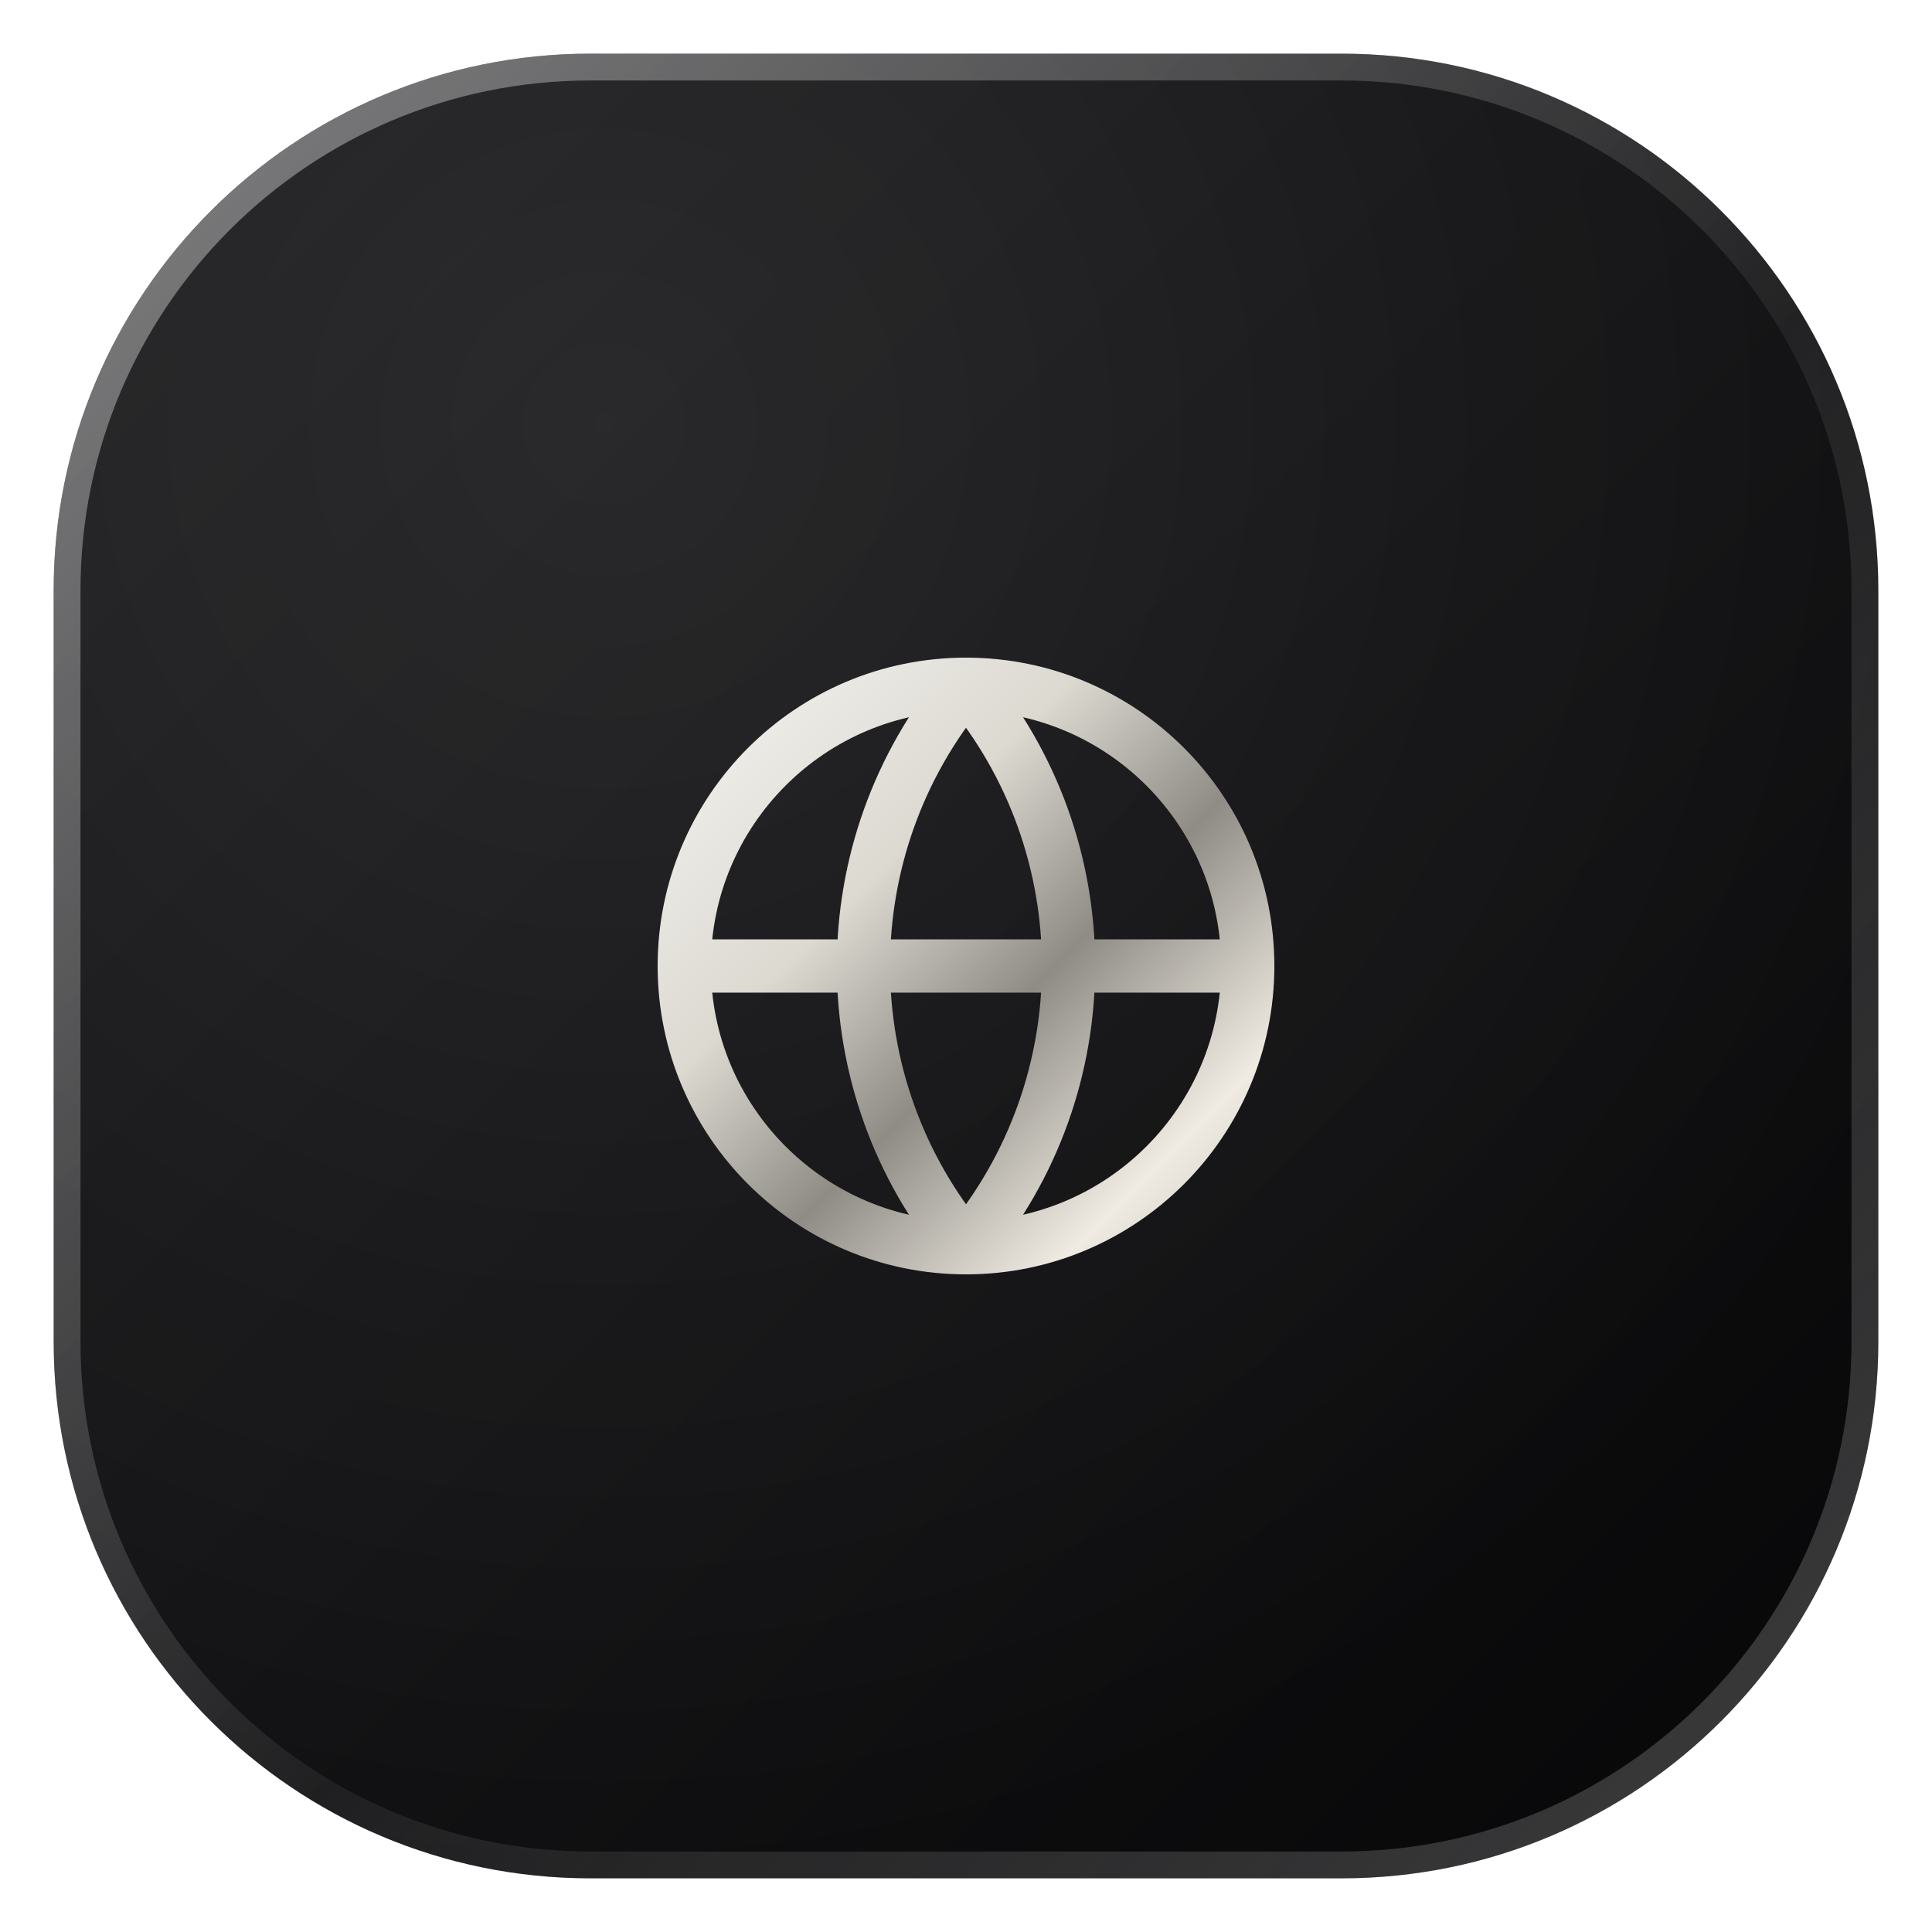
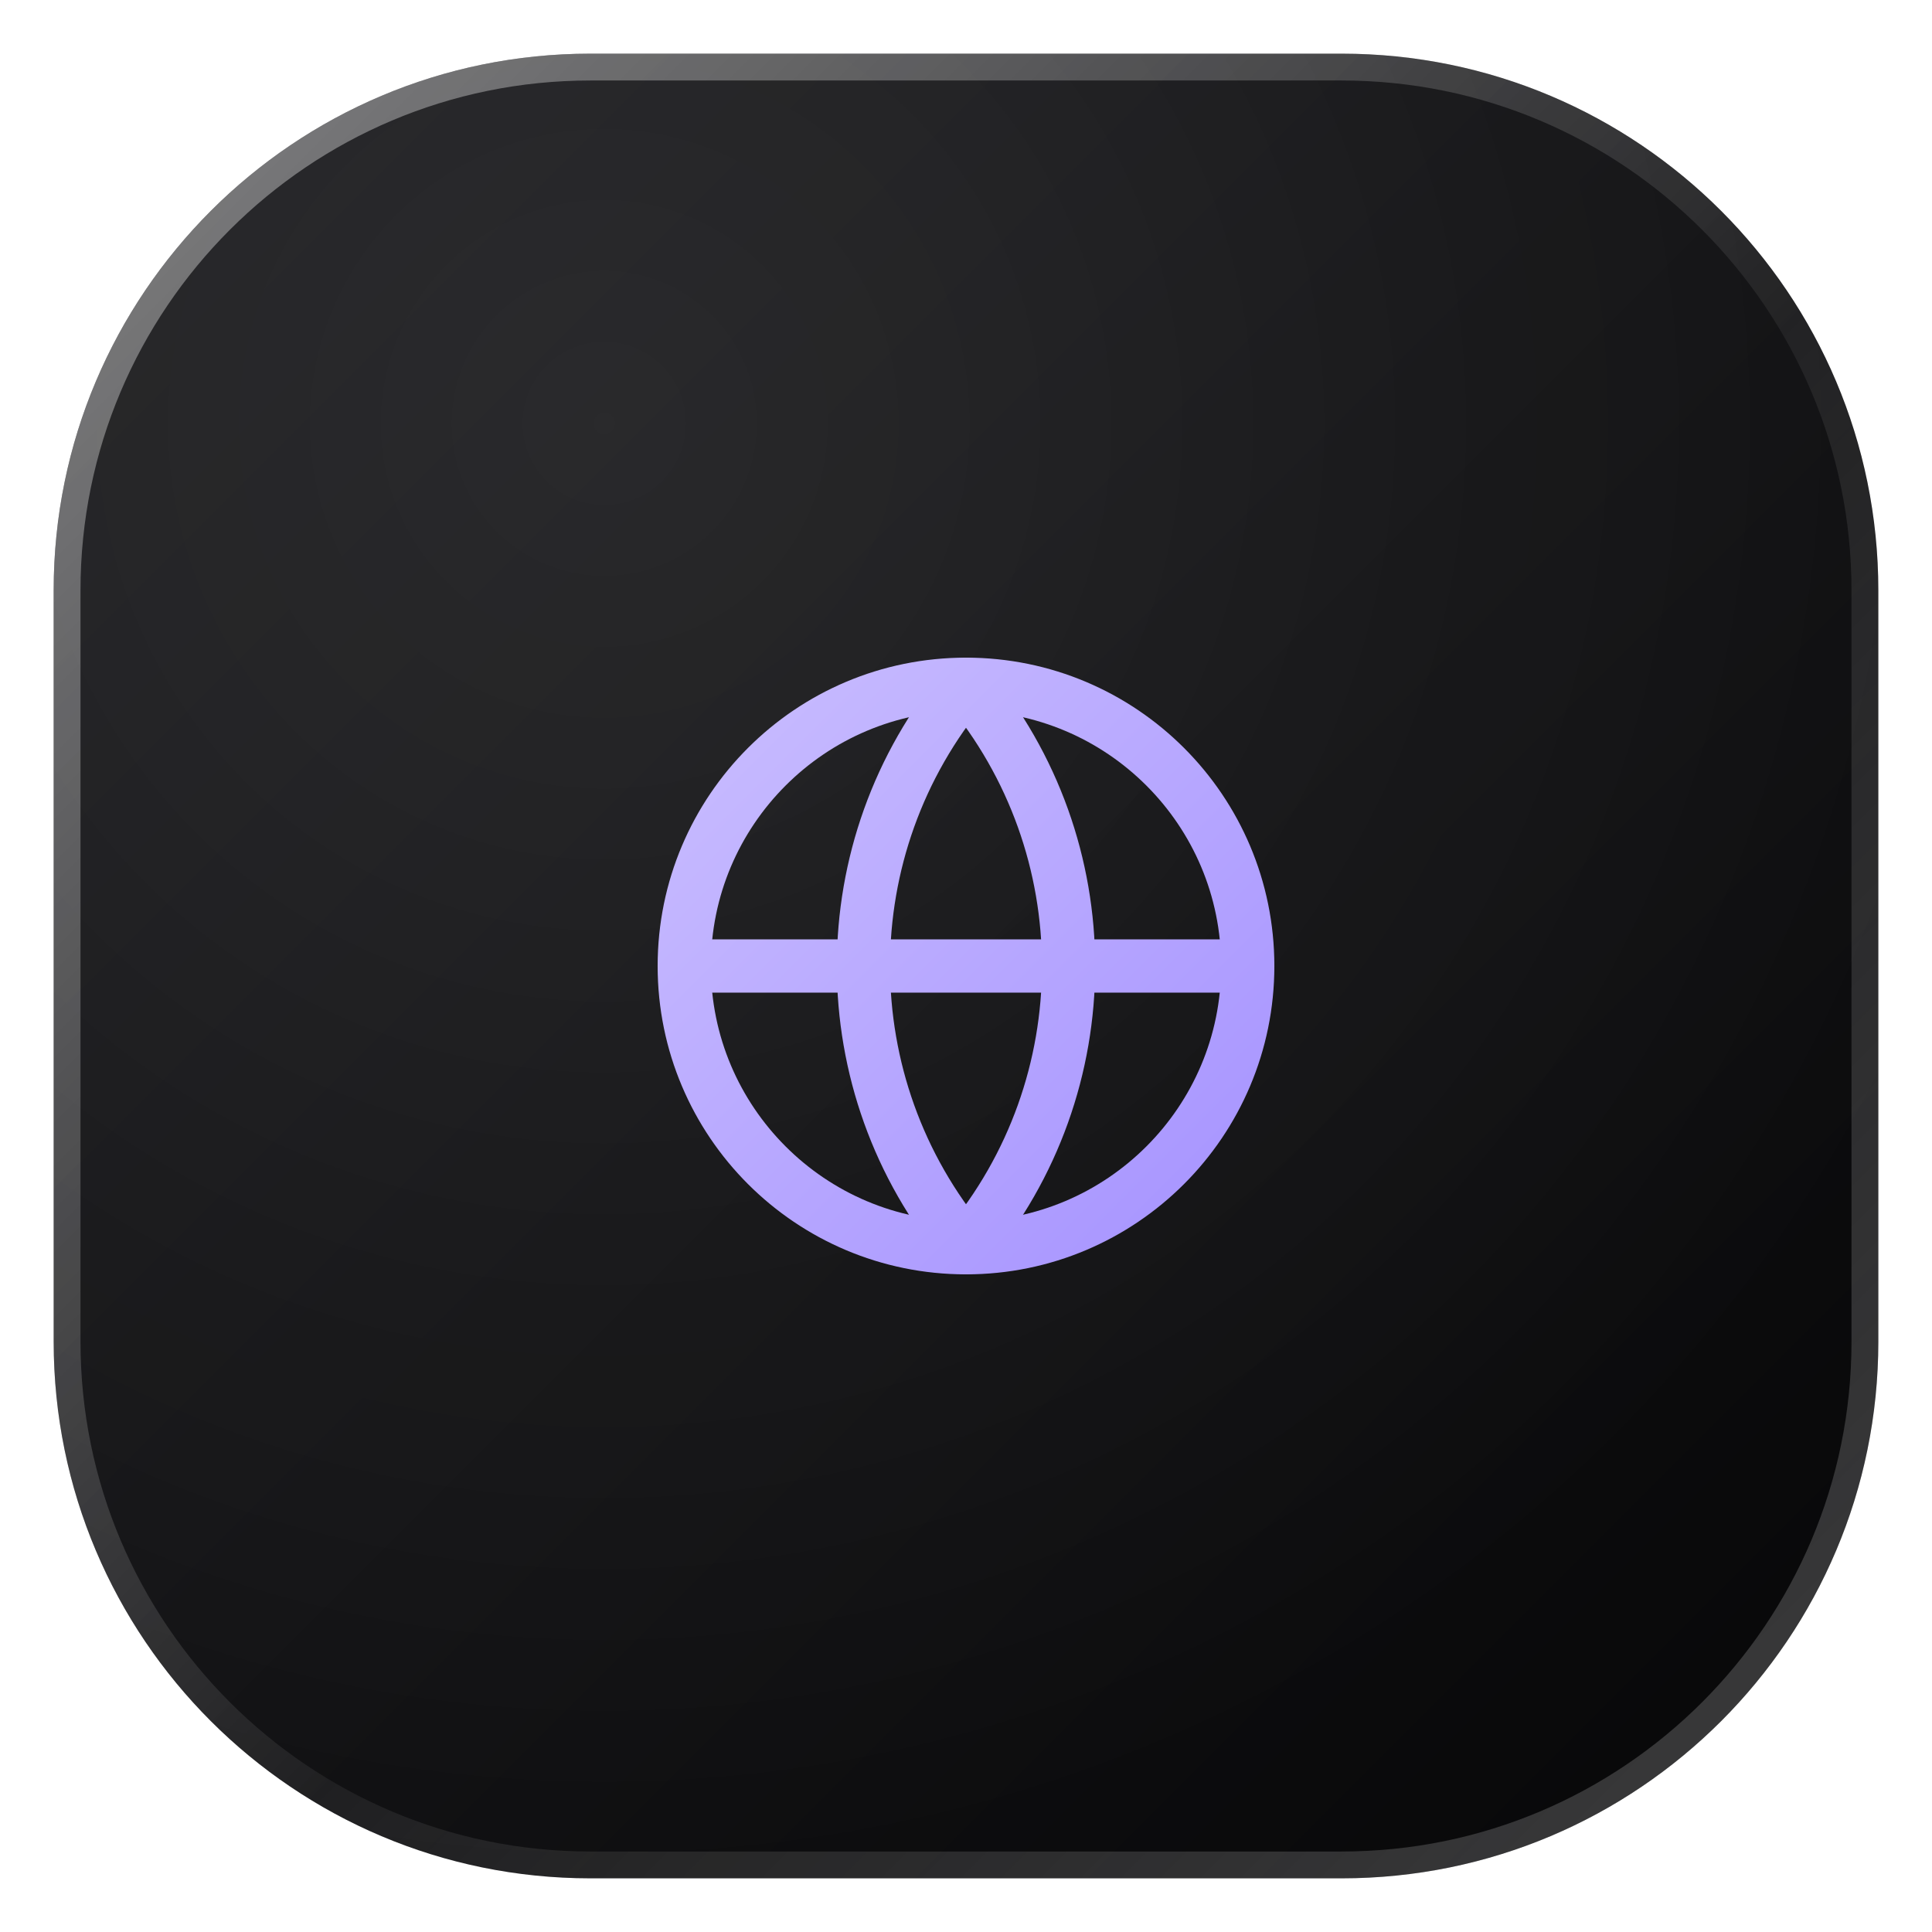
<svg xmlns="http://www.w3.org/2000/svg" viewBox="0 0 72 72" width="72" height="72" aria-hidden="true">
  <defs>
    <linearGradient id="bg" x1="0" y1="0" x2="1" y2="1">
      <stop offset="0" stop-color="#1c1c1f" />
      <stop offset="1" stop-color="#070708" />
    </linearGradient>
    <linearGradient id="st" x1="0" y1="0" x2="1" y2="1">
      <stop offset="0" stop-color="#fff" stop-opacity=".42" />
      <stop offset=".55" stop-color="#fff" stop-opacity=".06" />
      <stop offset="1" stop-color="#fff" stop-opacity=".22" />
    </linearGradient>
    <radialGradient id="hl" cx=".3" cy=".2" r=".8">
      <stop offset="0" stop-color="#fff" stop-opacity=".16" />
      <stop offset="1" stop-color="#fff" stop-opacity="0" />
    </radialGradient>
    <linearGradient id="p" x1="0" y1="0" x2="24" y2="24" gradientUnits="userSpaceOnUse">
-       <stop offset="0" stop-color="#ffffff" />
-       <stop offset=".38" stop-color="#dcd9d1" />
-       <stop offset=".56" stop-color="#8f8c86" />
-       <stop offset=".76" stop-color="#efebe2" />
-       <stop offset="1" stop-color="#a9a59d" />
+       <stop offset="0" stop-color="#cfc4ff" />
+       <stop offset="1" stop-color="#a08cff" />
    </linearGradient>
  </defs>
  <rect x="2" y="2" width="68" height="68" rx="20" fill="url(#bg)" />
  <rect opacity=".5" x="2" y="2" width="68" height="68" rx="20" fill="url(#hl)" />
  <rect x="2.5" y="2.5" width="67" height="67" rx="19.5" fill="none" stroke="url(#st)" />
  <svg x="22" y="22" width="28" height="28" viewBox="0 0 24 24" fill="none" stroke="url(#p)" stroke-width="1.7" stroke-linecap="round" stroke-linejoin="round">
    <circle cx="12" cy="12" r="9" />
    <path d="M3 12h18M12 3a14 14 0 0 1 0 18M12 3a14 14 0 0 0 0 18" />
  </svg>
</svg>
